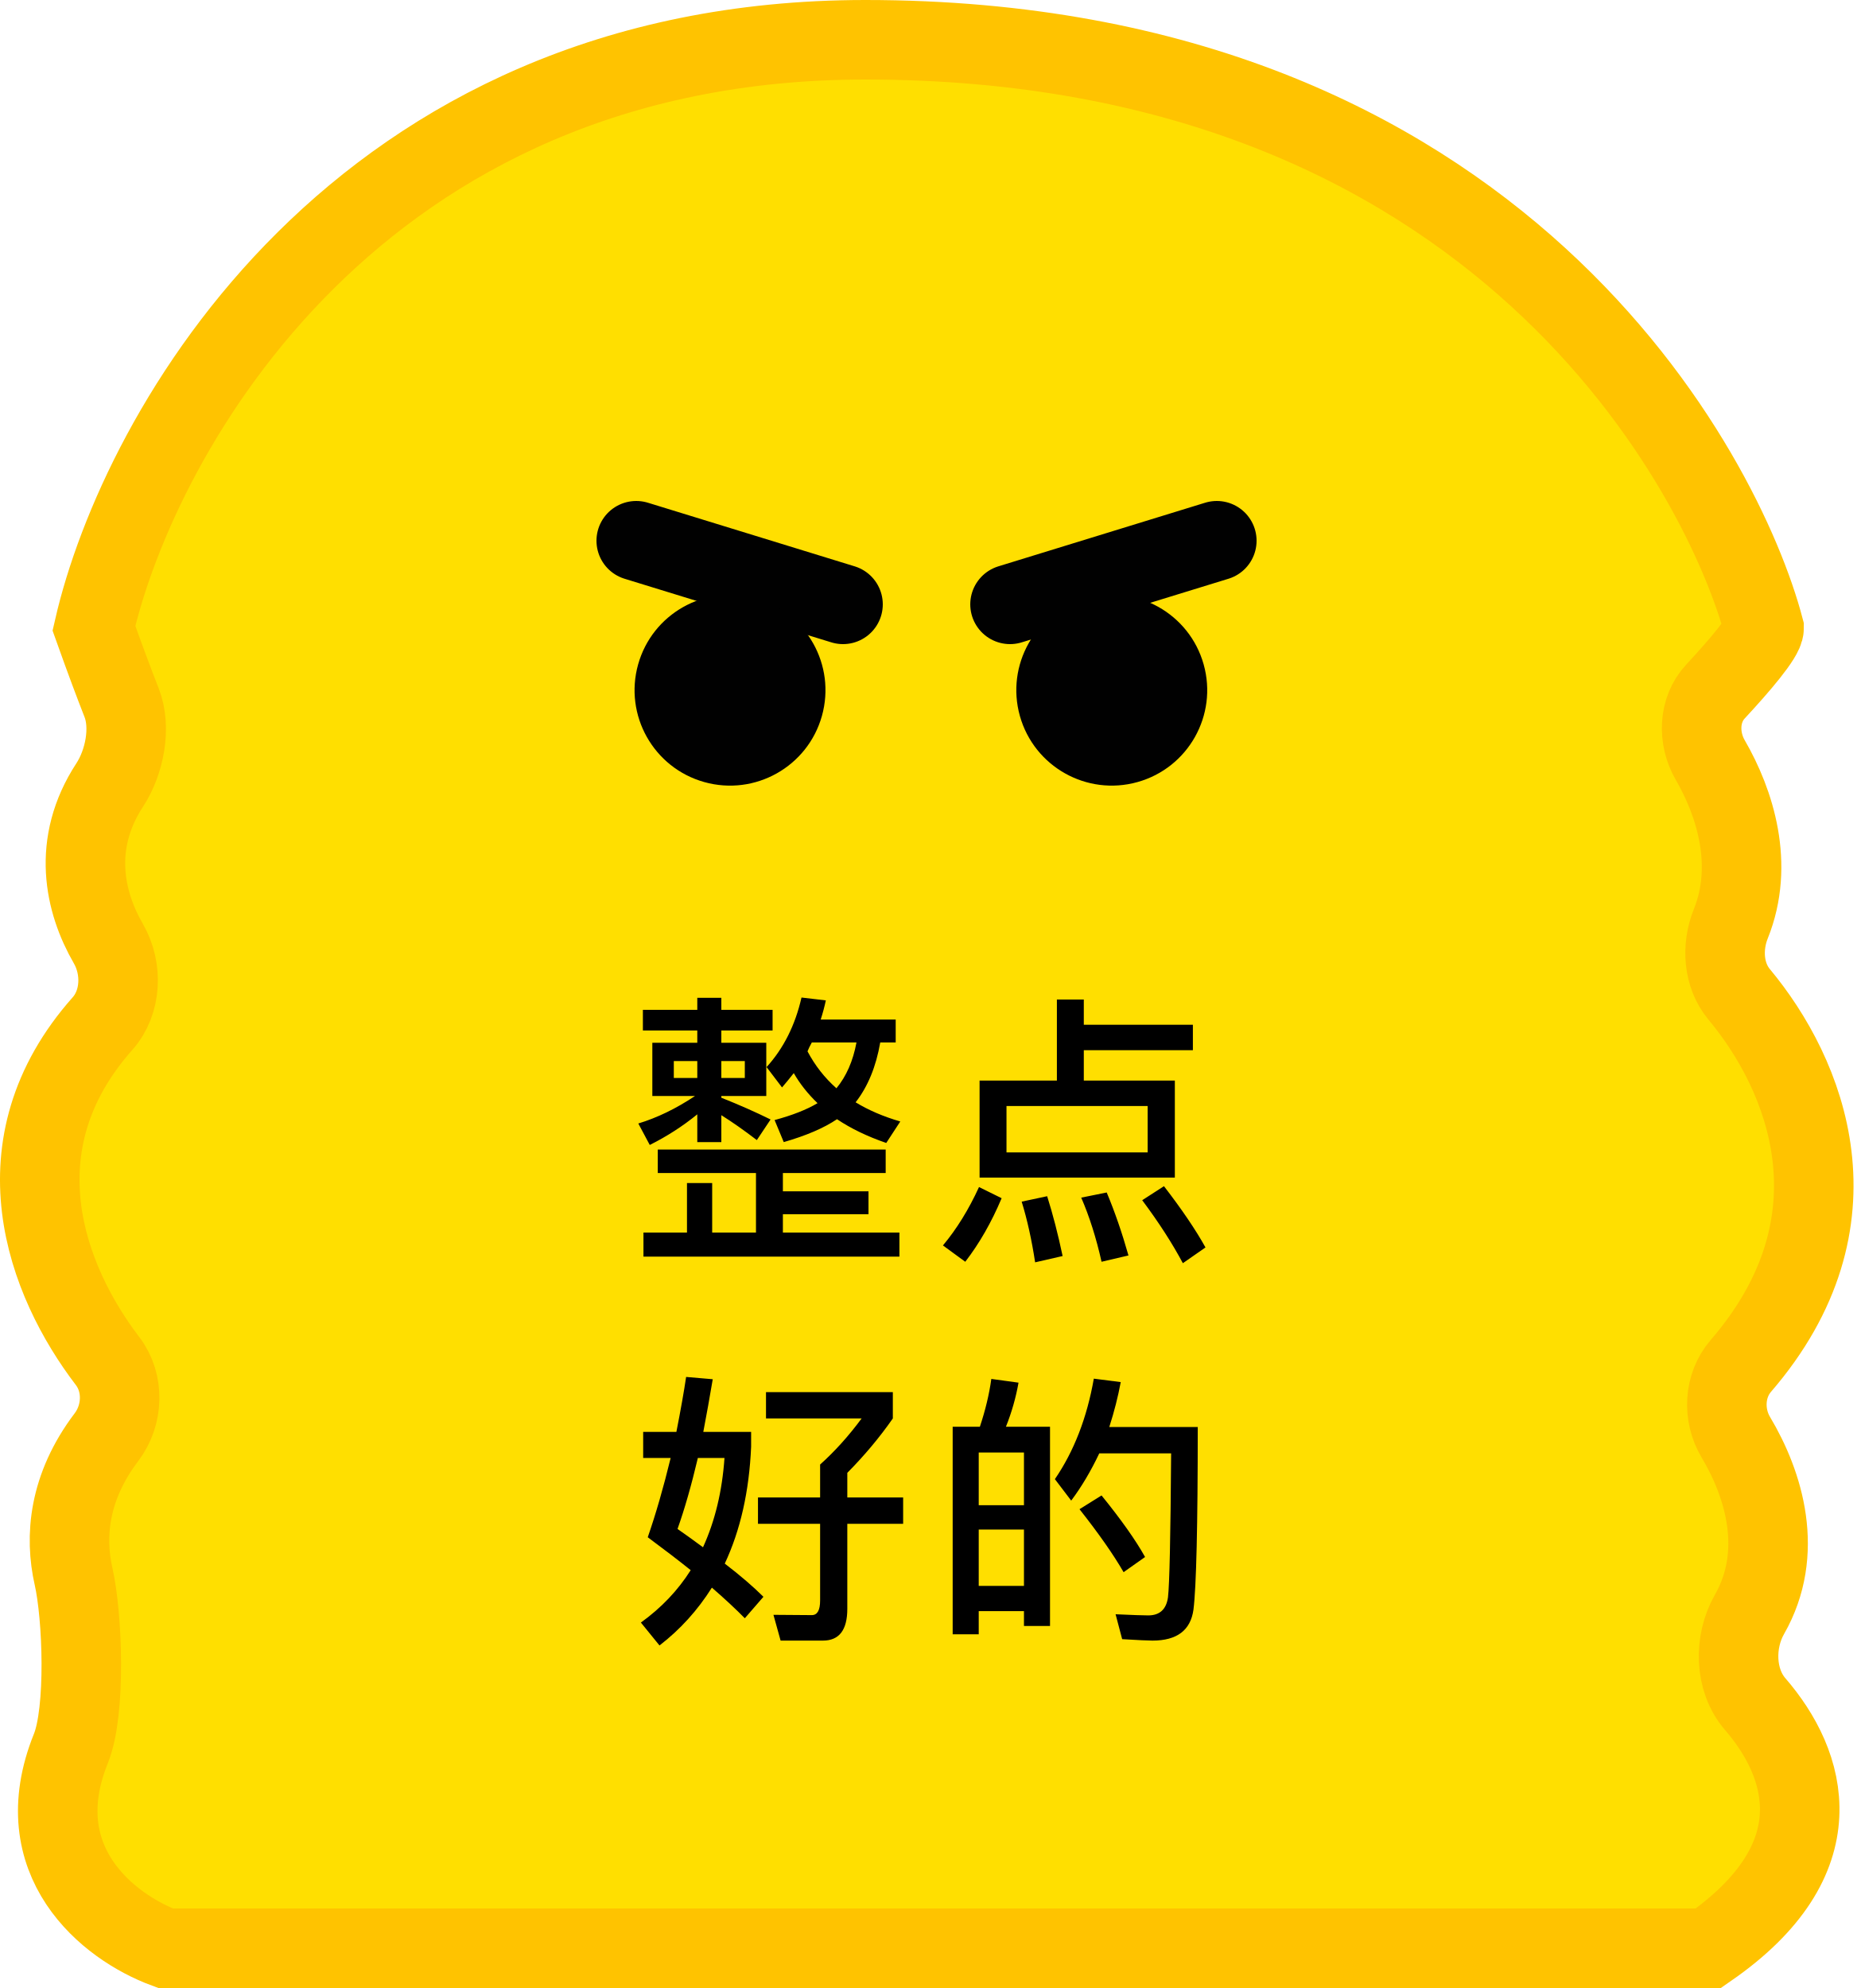
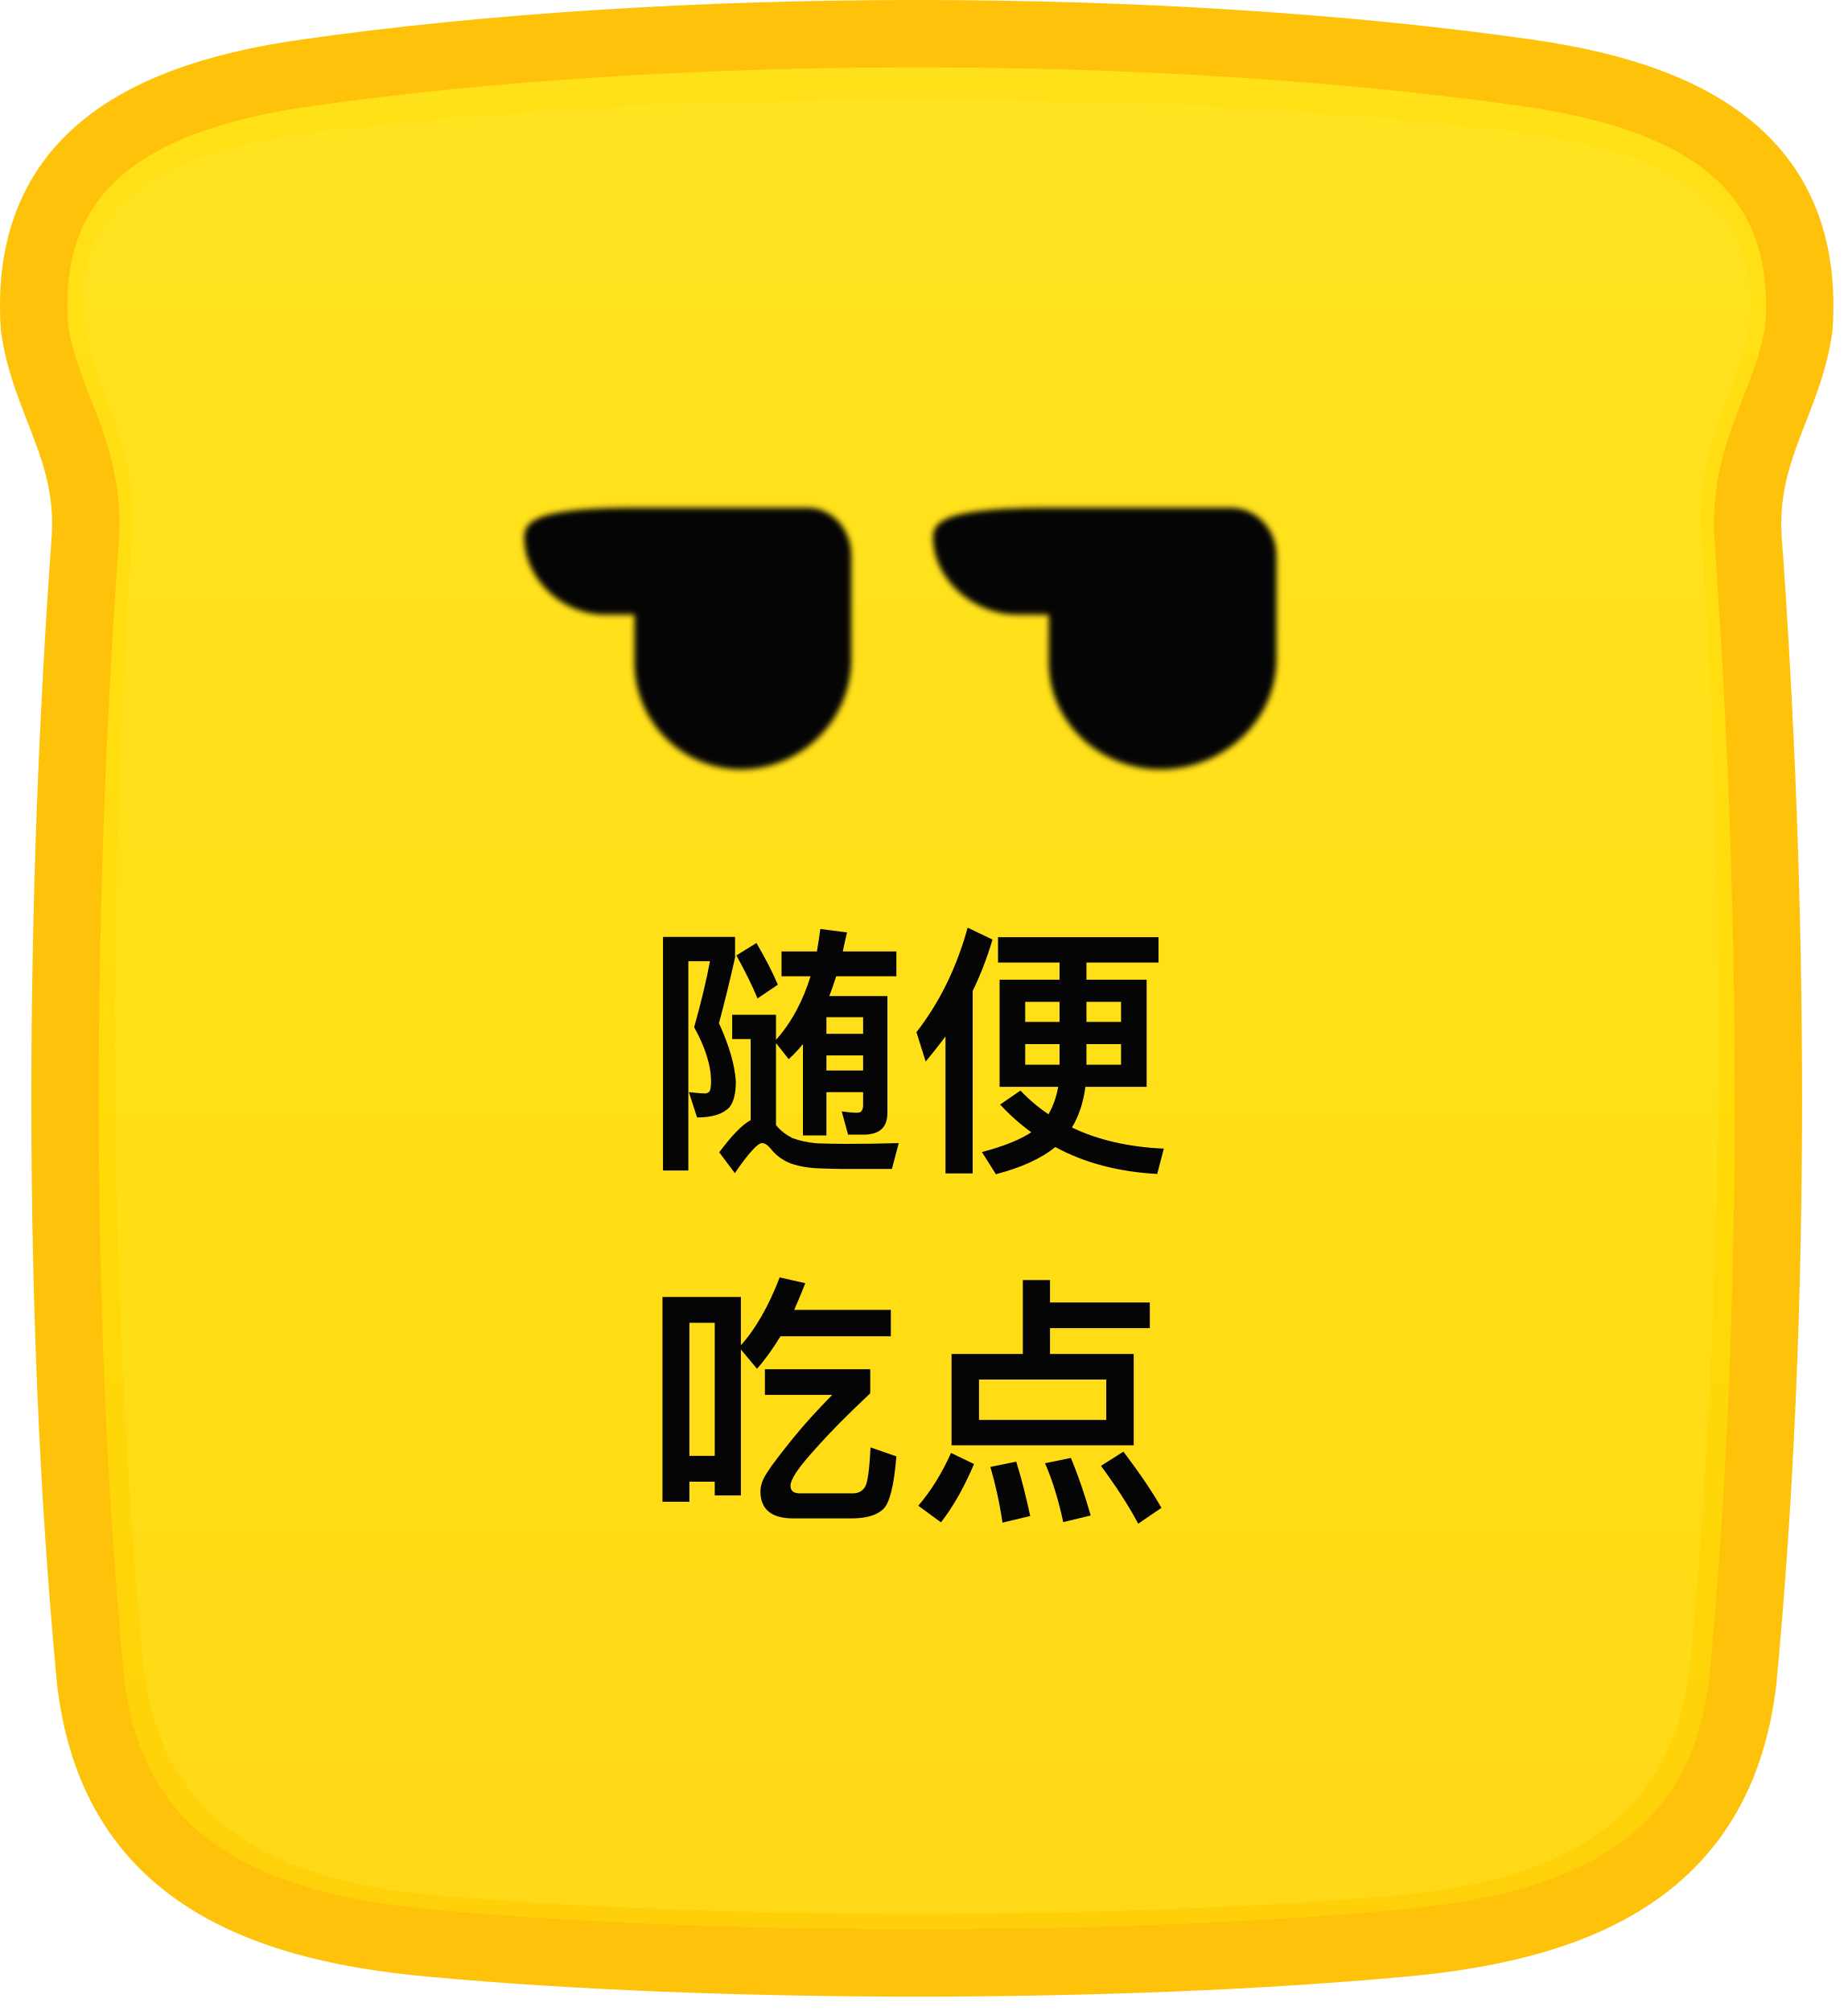
- <svg xmlns="http://www.w3.org/2000/svg" width="117" height="125" viewBox="0 0 117 125" fill="none">
-   <path d="M54.405 2.5C22.405 2.5 8.738 27.167 5.905 39.5C6.63 41.531 7.202 43.054 7.644 44.177C8.265 45.754 7.826 47.936 6.899 49.354C4.482 53.053 5.304 56.721 6.812 59.33C7.716 60.894 7.644 63.009 6.445 64.361C-0.357 72.028 2.908 80.532 6.763 85.579C7.823 86.968 7.749 88.972 6.694 90.364C4.297 93.529 4.059 96.634 4.625 99.124C5.191 101.615 5.413 107.576 4.456 109.944C1.605 117 6.759 121.15 10.405 122.5H107.405C115.496 116.898 113.62 110.933 110.347 107.148C109.045 105.642 109 103.239 109.987 101.511C112.202 97.632 110.912 93.353 109.131 90.37C108.294 88.969 108.378 87.123 109.444 85.887C117.316 76.761 113.539 67.566 109.342 62.526C108.332 61.313 108.225 59.548 108.815 58.083C110.312 54.362 109.078 50.477 107.522 47.789C106.731 46.422 106.776 44.636 107.852 43.479C109.362 41.853 110.905 40.044 110.905 39.5C108.405 30 94.405 2.5 54.405 2.5Z" fill="#FFDF00" stroke="#FFC300" stroke-width="5" />
-   <path d="M40 34L53 38" stroke="#010101" stroke-width="5" stroke-linecap="round" />
-   <path d="M76.5 34L63.5 38" stroke="#010101" stroke-width="5" stroke-linecap="round" />
-   <circle cx="45.896" cy="43.397" r="6" transform="rotate(15.6545 45.8962 43.3965)" fill="#010101" />
-   <circle cx="6" cy="6" r="6" transform="matrix(-0.962906 0.269836 0.269836 0.962906 74.0547 36)" fill="#010101" />
-   <path d="M41.012 65.566H43.838V64.792H40.418V63.496H43.838V62.74H45.35V63.496H48.572V64.792H45.35V65.566H48.176V68.914H45.35V69.022C46.466 69.466 47.498 69.922 48.446 70.39L47.582 71.686C46.766 71.062 46.022 70.54 45.35 70.12V71.812H43.838V70.066C42.926 70.81 41.93 71.452 40.85 71.992L40.13 70.642C41.318 70.282 42.506 69.706 43.694 68.914H41.012V65.566ZM46.826 67.78V66.718H45.35V67.78H46.826ZM43.838 67.78V66.718H42.362V67.78H43.838ZM51.038 65.548C50.918 65.764 50.828 65.95 50.768 66.106C51.236 66.994 51.842 67.768 52.586 68.428C53.21 67.672 53.63 66.712 53.846 65.548H51.038ZM51.398 69.364C50.786 68.776 50.288 68.146 49.904 67.474C49.64 67.81 49.394 68.11 49.166 68.374L48.194 67.096C49.262 65.92 49.994 64.462 50.39 62.722L51.92 62.902C51.836 63.298 51.728 63.7 51.596 64.108H56.312V65.548H55.34C55.076 67.072 54.56 68.326 53.792 69.31C54.596 69.802 55.532 70.204 56.6 70.516L55.718 71.866C54.53 71.458 53.498 70.96 52.622 70.372C51.806 70.924 50.69 71.404 49.274 71.812L48.698 70.426C49.814 70.126 50.714 69.772 51.398 69.364ZM47.528 73.756H41.354V72.28H55.682V73.756H49.22V74.908H54.602V76.348H49.22V77.5H56.546V79.012H40.454V77.5H43.19V74.386H44.774V77.5H47.528V73.756ZM66.446 62.848H68.138V64.432H74.996V66.034H68.138V67.942H73.862V74.044H61.586V67.942H66.446V62.848ZM72.152 72.46V69.544H63.278V72.46H72.152ZM62.972 75.34C62.336 76.852 61.574 78.184 60.686 79.336L59.282 78.31C60.146 77.278 60.902 76.054 61.55 74.638L62.972 75.34ZM65.834 75.214C66.194 76.354 66.518 77.608 66.806 78.976L65.078 79.372C64.862 77.956 64.58 76.684 64.232 75.556L65.834 75.214ZM69.578 74.98C70.082 76.18 70.538 77.5 70.946 78.94L69.254 79.336C68.918 77.836 68.492 76.492 67.976 75.304L69.578 74.98ZM73.178 74.584C74.306 76.048 75.176 77.332 75.788 78.436L74.366 79.426C73.694 78.166 72.842 76.846 71.81 75.466L73.178 74.584Z" fill="black" />
-   <path d="M44.81 86.722C44.618 87.862 44.42 88.966 44.216 90.034H47.222V90.97C47.102 93.766 46.55 96.214 45.566 98.314C46.55 99.07 47.36 99.766 47.996 100.402L46.826 101.752C46.274 101.188 45.584 100.546 44.756 99.826C43.856 101.254 42.758 102.466 41.462 103.462L40.292 102.022C41.576 101.098 42.62 100 43.424 98.728C42.692 98.14 41.792 97.45 40.724 96.658C41.228 95.206 41.708 93.544 42.164 91.672H40.436V90.034H42.524C42.8 88.63 43.004 87.478 43.136 86.578L44.81 86.722ZM44.198 97.288C44.954 95.632 45.404 93.76 45.548 91.672H43.874C43.466 93.4 43.04 94.888 42.596 96.136C43.028 96.436 43.562 96.82 44.198 97.288ZM47.654 94.156H51.56V92.086C52.484 91.258 53.354 90.292 54.17 89.188H48.158V87.532H56.132V89.188C55.304 90.376 54.35 91.516 53.27 92.608V94.156H56.78V95.812H53.27V101.158C53.27 102.49 52.76 103.156 51.74 103.156H49.076L48.626 101.536L51.038 101.554C51.386 101.554 51.56 101.248 51.56 100.636V95.812H47.654V94.156ZM66.014 89.71V102.238H64.376V101.302H61.532V102.76H59.894V89.71H61.604C61.952 88.666 62.192 87.664 62.324 86.704L64.034 86.938C63.866 87.886 63.602 88.81 63.242 89.71H66.014ZM61.532 99.718H64.376V96.172H61.532V99.718ZM61.532 94.642H64.376V91.33H61.532V94.642ZM69.254 94.03C70.49 95.554 71.402 96.844 71.99 97.9L70.64 98.854C70.004 97.75 69.08 96.43 67.868 94.894L69.254 94.03ZM75.302 89.728C75.302 95.944 75.212 99.772 75.032 101.212C74.852 102.508 73.994 103.156 72.458 103.156C72.182 103.156 71.546 103.126 70.55 103.066L70.136 101.5C71.192 101.548 71.876 101.572 72.188 101.572C72.908 101.572 73.322 101.194 73.43 100.438C73.526 99.646 73.592 96.628 73.628 91.384H69.11C68.582 92.5 67.994 93.49 67.346 94.354L66.32 93.004C67.52 91.252 68.336 89.146 68.768 86.686L70.46 86.902C70.292 87.814 70.052 88.756 69.74 89.728H75.302Z" fill="black" />
+ <svg xmlns="http://www.w3.org/2000/svg" width="113" height="123" viewBox="0 0 113 123" fill="none">
+   <path d="M2.104 20.008C1.481 10.632 7.406 6.078 18.634 4.471C41.09 1.256 71.03 1.256 93.486 4.471C104.713 6.078 110.639 10.632 110.015 20.008C109.391 24.562 106.584 27.508 106.896 32.866C108.456 54.296 108.768 79.745 106.584 102.782C105.337 113.497 97.852 117.783 85.689 118.855C68.223 120.462 43.897 120.462 26.431 118.855C14.268 117.783 6.783 113.497 5.535 102.782C3.352 79.745 3.664 54.296 5.223 32.866C5.535 27.508 2.728 24.562 2.104 20.008Z" fill="url(#paint0_linear_363_26)" stroke="#FFC20A" stroke-width="4.12" stroke-linejoin="round" />
+   <path opacity="0.38" d="M5.125 19.788C4.468 12.855 8.74 9.527 18.927 8.14C41.272 5.367 70.847 5.367 93.193 8.14C103.38 9.527 107.652 12.855 106.994 19.788C106.337 23.948 103.708 26.998 104.037 32.545C105.68 55.008 105.351 80.8 103.38 101.599C102.394 111.028 96.15 115.188 84.32 116.02C67.233 117.407 44.887 117.407 27.799 116.02C15.969 115.188 9.726 111.028 8.74 101.599C6.768 80.8 6.44 55.008 8.083 32.545C8.411 26.998 5.782 23.948 5.125 19.788Z" fill="#FFE62C" />
+   <g filter="url(#filter0_f_363_26)">
+     <path d="M39.026 31.06H49.363C50.936 31.06 52.06 32.412 52.06 33.99V40.3C52.06 44.13 48.914 47.06 45.318 47.06C41.723 47.06 38.801 44.13 38.801 40.525V37.595H37.004C34.307 37.595 32.06 35.342 32.06 32.863C32.06 31.736 33.183 31.06 39.026 31.06Z" fill="#050505" />
+     <path d="M64.374 31.06H75.228C76.88 31.06 78.06 32.412 78.06 33.99V40.3C78.06 44.13 74.756 47.06 70.981 47.06C67.206 47.06 64.138 44.13 64.138 40.525V37.595H62.251C59.419 37.595 57.06 35.342 57.06 32.863C57.06 31.736 58.24 31.06 64.374 31.06Z" fill="#050505" />
+   </g>
+   <path d="M40.545 57.306H44.953V58.565C44.662 59.857 44.339 61.197 43.968 62.585C44.597 63.957 44.937 65.152 45.001 66.153C45.001 66.896 44.856 67.428 44.597 67.735C44.21 68.139 43.564 68.349 42.628 68.349L42.127 66.799C42.547 66.847 42.902 66.879 43.177 66.879C43.29 66.847 43.37 66.799 43.419 66.702C43.451 66.605 43.483 66.411 43.483 66.153C43.483 65.168 43.128 64.054 42.45 62.827C42.87 61.342 43.193 59.986 43.419 58.791H42.095V71.594H40.545V57.306ZM46.26 57.677C46.825 58.646 47.261 59.501 47.568 60.228L46.325 61.067C46.002 60.276 45.566 59.404 45.033 58.436L46.26 57.677ZM51.669 69.963C52.831 69.963 53.929 69.947 54.962 69.915L54.543 71.497H51.54C51.088 71.497 50.636 71.481 50.184 71.465C49.522 71.448 48.924 71.352 48.392 71.174C47.875 70.98 47.455 70.674 47.116 70.238C46.922 70.012 46.745 69.915 46.599 69.915C46.341 69.915 45.776 70.528 44.937 71.755L43.984 70.48C44.727 69.479 45.356 68.817 45.905 68.51V63.554H44.775V62.068H47.455V63.602C48.392 62.553 49.086 61.261 49.57 59.711H47.794V58.194H49.958C50.038 57.742 50.103 57.29 50.167 56.821L51.798 57.031C51.701 57.435 51.62 57.822 51.54 58.194H54.817V59.711H51.136C51.007 60.131 50.862 60.535 50.716 60.922H54.268V68.074C54.268 68.93 53.816 69.366 52.912 69.398H51.863L51.475 67.977C51.814 68.026 52.137 68.058 52.444 68.058C52.67 68.058 52.783 67.897 52.783 67.59V66.799H50.539V69.447H49.102V63.861C48.811 64.216 48.521 64.522 48.23 64.781L47.455 63.796V68.817C47.714 69.14 48.053 69.398 48.456 69.608C48.892 69.769 49.392 69.882 49.974 69.931C50.539 69.947 51.104 69.963 51.669 69.963ZM50.539 64.555V65.475H52.783V64.555H50.539ZM52.783 63.231V62.214H50.539V63.231H52.783ZM61.033 57.322H70.849V58.872H66.441V59.921H70.122V66.476H66.377C66.248 67.445 65.973 68.268 65.553 68.962C67.168 69.737 69.041 70.157 71.172 70.254L70.768 71.804C68.395 71.674 66.312 71.126 64.536 70.157C63.664 70.867 62.454 71.416 60.904 71.82L60.048 70.464C61.388 70.109 62.389 69.705 63.067 69.253C62.373 68.752 61.743 68.187 61.162 67.558L62.405 66.702C62.922 67.251 63.503 67.735 64.117 68.155C64.407 67.654 64.601 67.089 64.714 66.476H61.13V59.921H64.795V58.872H61.033V57.322ZM68.556 65.12V63.861H66.441V65.12H68.556ZM64.795 65.12V63.861H62.696V65.12H64.795ZM62.696 62.504H64.795V61.277H62.696V62.504ZM66.441 61.277V62.504H68.556V61.277H66.441ZM57.82 63.392C57.433 63.909 57.029 64.425 56.609 64.926L56.044 63.134C57.449 61.326 58.498 59.195 59.176 56.741L60.694 57.467C60.371 58.565 59.967 59.614 59.483 60.615V71.771H57.82V63.392Z" fill="#050505" />
+   <path d="M45.308 79.326V82.28C46.212 81.279 47.003 79.891 47.681 78.131L49.247 78.486C49.021 79.067 48.795 79.6 48.569 80.117H54.478V81.731H47.73C47.278 82.474 46.809 83.136 46.293 83.717L45.308 82.539V91.467H43.71V90.627H42.16V91.854H40.513V79.326H45.308ZM42.16 89.045H43.71V80.908H42.16V89.045ZM46.777 83.749H53.219V85.219C51.83 86.526 50.797 87.576 50.103 88.351C49.409 89.109 48.941 89.674 48.698 90.046C48.456 90.417 48.343 90.692 48.343 90.869C48.343 91.176 48.521 91.338 48.908 91.338H52.169C52.492 91.338 52.734 91.208 52.896 90.95C53.057 90.708 53.17 89.901 53.235 88.528L54.817 89.077C54.672 90.885 54.397 91.967 53.994 92.322C53.606 92.677 52.993 92.855 52.169 92.871H48.505C47.164 92.871 46.503 92.306 46.503 91.208C46.503 90.853 46.648 90.45 46.938 90.03C47.197 89.61 47.746 88.9 48.553 87.899C49.199 87.108 49.974 86.252 50.894 85.316H46.777V83.749ZM62.55 78.293H64.213V79.665H70.316V81.231H64.213V82.813H69.331V88.399H58.191V82.813H62.55V78.293ZM67.652 86.849V84.379H59.87V86.849H67.652ZM58.159 88.867L59.564 89.545C58.983 90.918 58.321 92.112 57.546 93.113L56.157 92.096C56.932 91.192 57.594 90.127 58.159 88.867ZM62.147 89.4C62.47 90.433 62.744 91.531 63.002 92.726L61.307 93.129C61.114 91.838 60.855 90.708 60.565 89.723L62.147 89.4ZM65.489 89.174C65.941 90.256 66.344 91.434 66.7 92.694L65.021 93.097C64.73 91.741 64.359 90.53 63.907 89.497L65.489 89.174ZM68.702 88.787C69.703 90.111 70.478 91.257 71.026 92.225L69.606 93.194C69.041 92.129 68.282 90.95 67.329 89.658L68.702 88.787Z" fill="#050505" />
+   <defs>
+     <filter id="filter0_f_363_26" x="31.675" y="30.675" width="46.769" height="16.769" filterUnits="userSpaceOnUse" color-interpolation-filters="sRGB">
+       <feFlood flood-opacity="0" result="BackgroundImageFix" />
+       <feBlend mode="normal" in="SourceGraphic" in2="BackgroundImageFix" result="shape" />
+       <feGaussianBlur stdDeviation="0.192" result="effect1_foregroundBlur_363_26" />
+     </filter>
+     <linearGradient id="paint0_linear_363_26" x1="56.06" y1="4.471" x2="56.06" y2="118.855" gradientUnits="userSpaceOnUse">
+       <stop stop-color="#FFE119" />
+       <stop offset="0.6" stop-color="#FFDA07" />
+       <stop offset="1" stop-color="#FFD00A" />
+     </linearGradient>
+   </defs>
</svg>
